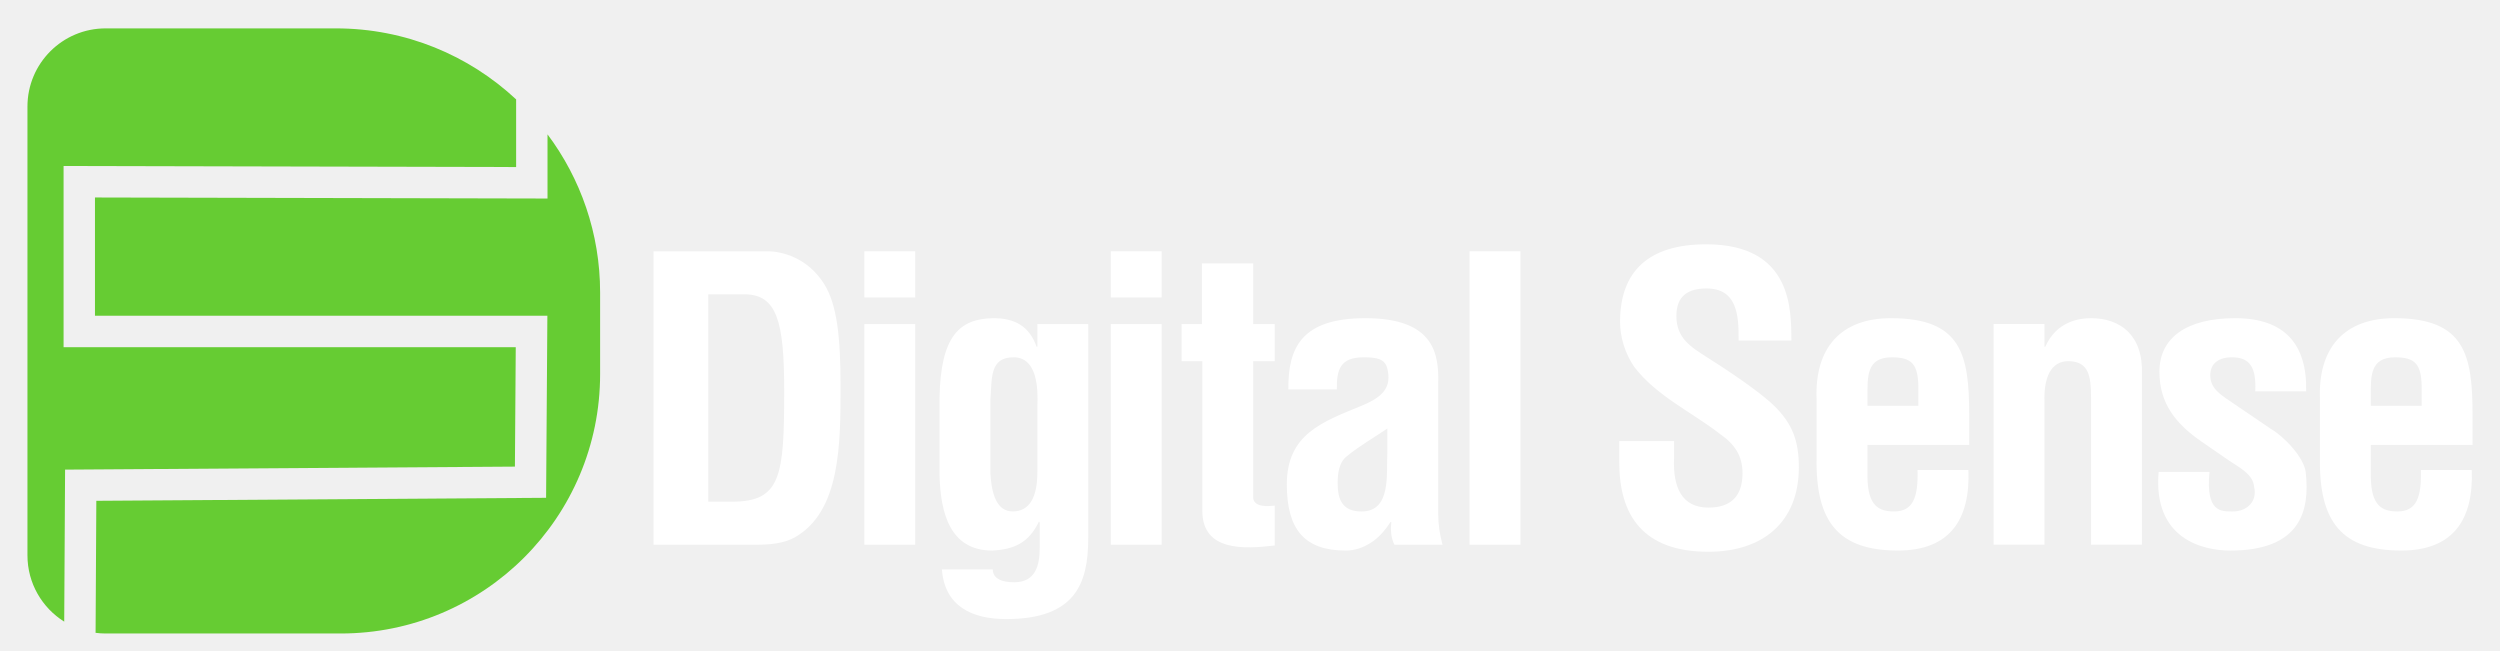
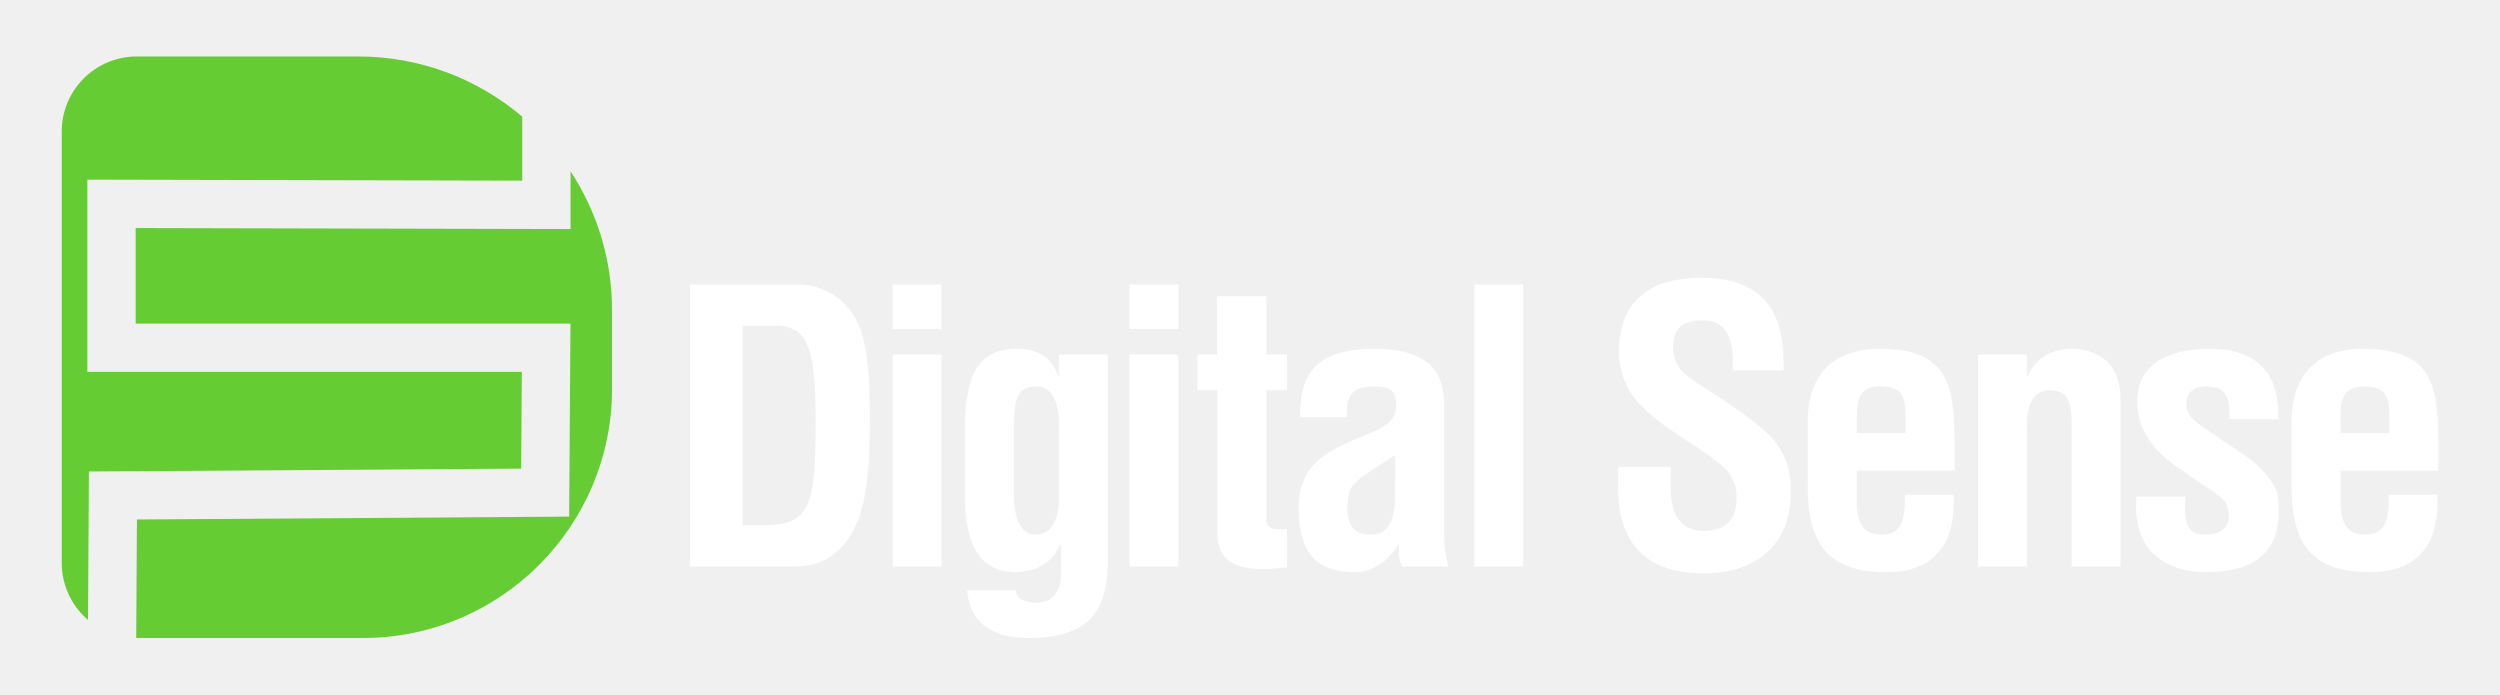
- <svg xmlns="http://www.w3.org/2000/svg" id="Layer_1" data-name="Layer 1" viewBox="0 0 865 225">
+ <svg xmlns="http://www.w3.org/2000/svg" id="Layer_1" data-name="Layer 1" viewBox="0 0 900 250">
  <defs>
    <style>
      .cls-1 {
        fill: #6c3;
      }

      .cls-2 {
        fill: #fff;
      }
    </style>
  </defs>
  <g>
    <g>
-       <path class="cls-2" d="M226.12,188.47v-101.52h39.53c4.6,0,13.81,2.03,19.63,11.51,4.33,7.04,5.55,18.27,5.55,35.06,0,20.03,0,43.18-15.57,52.25-4.2,2.44-9.34,2.71-14.08,2.71h-35.06ZM253.33,173.58c16.92,0,18-8.94,18-38.31,0-23.96-2.44-33.44-13.81-33.44h-12.45v71.74h8.26Z" />
-       <path class="cls-2" d="M299.07,102.92v-15.97h17.6v15.97h-17.6ZM299.07,188.47v-76.35h17.6v76.35h-17.6Z" />
-       <path class="cls-2" d="M343.5,197c0,1.63.81,2.71,2.03,3.38,1.35.81,3.25,1.08,5.41,1.08,7.44,0,8.8-5.96,8.8-11.91v-8.8l-.27-.27c-3.52,7.31-8.53,9.61-16.11,10.02-14.89,0-17.87-13.4-18.27-25.58v-27.61c.41-20.98,6.9-26.94,18.27-27.21,7.99-.13,12.86,2.98,15.3,9.88h.27v-7.85h17.6v74.05c0,15.57-4.33,28.02-28.43,28.02-11.64,0-21.25-4.33-22.2-17.19h17.6ZM350.67,123.63c-8.26,0-7.44,7.17-7.99,14.75v25.45c.41,7.31,2.3,13.13,7.72,13.13,5.69,0,8.53-4.74,8.53-13.54v-22.88c.27-6.09,0-16.92-8.26-16.92Z" />
-       <path class="cls-2" d="M384.33,102.92v-15.97h17.6v15.97h-17.6ZM384.33,188.47v-76.35h17.6v76.35h-17.6Z" />
-       <path class="cls-2" d="M441.04,188.74c-10.42,1.22-25.04,2.17-25.04-12.05v-51.71h-7.17v-12.86h7.04v-20.98h17.73v20.98h7.45v12.86h-7.45v47.38c.41,3.25,5.28,2.84,7.45,2.57v13.81Z" />
-       <path class="cls-2" d="M482.46,188.47c-1.22-2.44-1.35-5.14-1.08-7.85h-.27c-2.03,3.11-4.33,5.69-7.04,7.31-2.57,1.62-5.41,2.57-8.39,2.57-14.21,0-20.44-7.18-20.44-22.88,0-17.46,12.32-21.66,26.12-27.34,7.45-3.11,10.15-6.5,8.66-12.72-.81-3.38-3.52-3.93-8.26-3.93-7.99,0-9.34,4.2-9.2,11.1h-16.79c-.14-14.48,4.6-24.64,26.67-24.64,23.96,0,25.45,12.59,25.18,22.61v45.08c0,3.65.54,7.18,1.49,10.69h-16.65ZM480.02,148.26c-4.33,2.98-9.61,5.96-14.21,9.75-2.57,2.17-2.98,5.96-2.98,9.21,0,5.82,1.76,9.75,8.26,9.75,10.42,0,8.53-13.13,8.93-20.44v-8.26Z" />
-       <path class="cls-2" d="M508.47,188.47v-101.52h17.6v101.52h-17.6Z" />
+       <path class="cls-2" d="M248.4,203.96v-101.52h39.53c4.6,0,13.81,2.03,19.63,11.51,4.33,7.04,5.55,18.27,5.55,35.06,0,20.03,0,43.18-15.57,52.25-4.2,2.44-9.34,2.71-14.08,2.71h-35.06ZM275.61,189.07c16.92,0,18-8.94,18-38.31,0-23.96-2.44-33.44-13.81-33.44h-12.45v71.74h8.26Z" />
+       <path class="cls-2" d="M321.35,118.41v-15.97h17.6v15.97h-17.6ZM321.35,203.96v-76.35h17.6v76.35h-17.6Z" />
+       <path class="cls-2" d="M365.78,212.48c0,1.63.81,2.71,2.03,3.38,1.35.81,3.25,1.08,5.41,1.08,7.44,0,8.8-5.96,8.8-11.91v-8.8l-.27-.27c-3.52,7.31-8.53,9.61-16.11,10.02-14.89,0-17.87-13.4-18.27-25.58v-27.61c.41-20.98,6.9-26.94,18.27-27.21,7.99-.13,12.86,2.98,15.3,9.88h.27v-7.85h17.6v74.05c0,15.57-4.33,28.02-28.43,28.02-11.64,0-21.25-4.33-22.2-17.19h17.6ZM372.95,139.12c-8.26,0-7.44,7.17-7.99,14.75v25.45c.41,7.31,2.3,13.13,7.72,13.13,5.69,0,8.53-4.74,8.53-13.54v-22.88c.27-6.09,0-16.92-8.26-16.92Z" />
+       <path class="cls-2" d="M406.61,118.41v-15.97h17.6v15.97h-17.6ZM406.61,203.96v-76.35h17.6v76.35h-17.6Z" />
+       <path class="cls-2" d="M463.32,204.23c-10.42,1.22-25.04,2.17-25.04-12.05v-51.71h-7.17v-12.86h7.04v-20.98h17.73v20.98h7.45v12.86h-7.45v47.38c.41,3.25,5.28,2.84,7.45,2.57v13.81Z" />
+       <path class="cls-2" d="M504.74,203.96c-1.22-2.44-1.35-5.14-1.08-7.85h-.27c-2.03,3.11-4.33,5.69-7.04,7.31-2.57,1.62-5.41,2.57-8.39,2.57-14.21,0-20.44-7.18-20.44-22.88,0-17.46,12.32-21.66,26.12-27.34,7.45-3.11,10.15-6.5,8.66-12.72-.81-3.38-3.52-3.93-8.26-3.93-7.99,0-9.34,4.2-9.2,11.1h-16.79c-.14-14.48,4.6-24.64,26.67-24.64,23.96,0,25.45,12.59,25.18,22.61v45.08c0,3.65.54,7.18,1.49,10.69h-16.65ZM502.3,163.75c-4.33,2.98-9.61,5.96-14.21,9.75-2.57,2.17-2.98,5.96-2.98,9.21,0,5.82,1.76,9.75,8.26,9.75,10.42,0,8.53-13.13,8.93-20.44v-8.26Z" />
+       <path class="cls-2" d="M530.76,203.96v-101.52h17.6v101.52h-17.6Z" />
    </g>
    <g>
-       <path class="cls-2" d="M601.55,117.81c.14-9.07-.68-18-11.1-18-6.36,0-10.42,2.57-10.42,9.48,0,7.72,4.87,10.69,10.83,14.48,6.23,3.93,17.73,11.51,23.01,16.65,6.5,6.36,8.53,12.45,8.53,21.25,0,19.22-12.72,29.24-31.27,29.24-22.74,0-30.86-12.72-30.86-30.86v-7.44h18.95v5.96c-.41,9.88,2.57,17.06,11.91,17.06,7.99,0,11.78-4.2,11.78-11.91,0-5.96-2.71-10.02-7.58-13.4-9.88-7.72-22.2-13.27-29.92-23.42-3.11-4.6-4.87-10.15-4.87-15.57,0-17.33,9.75-26.8,29.78-26.8,30.19,0,29.37,23.28,29.51,33.3h-18.28Z" />
-       <path class="cls-2" d="M628.55,138.38c-.81-18,8.39-28.29,25.72-28.29,24.5,0,27.07,12.72,27.07,33.57v10.29h-35.2v11.1c.14,10.02,3.93,11.91,9.21,11.91,6.5,0,8.39-4.74,8.12-14.35h17.6c.68,17.06-6.36,27.88-24.37,27.88-20.3,0-28.56-9.61-28.16-32.08v-20.03ZM663.75,140.41v-6.63c-.14-7.72-2.17-10.15-9.21-10.15-8.8,0-8.39,6.77-8.39,13.67v3.11h17.6Z" />
-       <path class="cls-2" d="M707.39,119.97h.27c3.93-8.8,11.78-9.88,15.84-9.88,10.02,0,18.14,5.82,17.6,19.49v58.88h-17.6v-50.9c0-7.45-.81-12.32-7.45-12.59-6.63-.27-8.93,5.96-8.66,14.08v49.41h-17.6v-76.35h17.6v7.85Z" />
-       <path class="cls-2" d="M764.48,163.29c-1.35,14.08,4.06,13.67,8.12,13.67,5.01,0,8.53-3.66,7.31-8.53-.27-4.33-5.28-6.77-8.66-9.07l-9.61-6.63c-8.8-6.09-14.48-13.13-14.48-24.09,0-11.78,9.34-18.55,26.26-18.55s24.91,8.93,24.5,25.31h-17.6c.41-8.53-2.03-11.78-8.12-11.78-4.2,0-7.45,1.89-7.45,6.23s3.25,6.5,6.63,8.8l14.35,9.75c4.47,2.57,11.51,9.88,12.05,15.03,1.49,13.27-1.76,27.07-26.12,27.07-9.34,0-26.8-3.93-24.77-27.21h17.6Z" />
-       <path class="cls-2" d="M802.71,138.38c-.81-18,8.39-28.29,25.72-28.29,24.5,0,27.07,12.72,27.07,33.57v10.29h-35.2v11.1c.14,10.02,3.93,11.91,9.21,11.91,6.5,0,8.39-4.74,8.12-14.35h17.6c.68,17.06-6.36,27.88-24.37,27.88-20.3,0-28.56-9.61-28.16-32.08v-20.03ZM837.9,140.41v-6.63c-.14-7.72-2.17-10.15-9.21-10.15-8.8,0-8.39,6.77-8.39,13.67v3.11h17.6Z" />
+       <path class="cls-2" d="M623.83,133.3c.14-9.07-.68-18-11.1-18-6.36,0-10.42,2.57-10.42,9.48,0,7.72,4.87,10.69,10.83,14.48,6.23,3.93,17.73,11.51,23.01,16.65,6.5,6.36,8.53,12.45,8.53,21.25,0,19.22-12.72,29.24-31.27,29.24-22.74,0-30.86-12.72-30.86-30.86v-7.44h18.95v5.96c-.41,9.88,2.57,17.06,11.91,17.06,7.99,0,11.78-4.2,11.78-11.91,0-5.96-2.71-10.02-7.58-13.4-9.88-7.72-22.2-13.27-29.92-23.42-3.11-4.6-4.87-10.15-4.87-15.57,0-17.33,9.75-26.8,29.78-26.8,30.19,0,29.37,23.28,29.51,33.3h-18.28Z" />
+       <path class="cls-2" d="M650.83,153.87c-.81-18,8.39-28.29,25.72-28.29,24.5,0,27.07,12.72,27.07,33.57v10.29h-35.2v11.1c.14,10.02,3.93,11.91,9.21,11.91,6.5,0,8.39-4.74,8.12-14.35h17.6c.68,17.06-6.36,27.88-24.37,27.88-20.3,0-28.56-9.61-28.16-32.08v-20.03ZM686.03,155.9v-6.63c-.14-7.72-2.17-10.15-9.21-10.15-8.8,0-8.39,6.77-8.39,13.67v3.11h17.6Z" />
+       <path class="cls-2" d="M729.67,135.46h.27c3.93-8.8,11.78-9.88,15.84-9.88,10.02,0,18.14,5.82,17.6,19.49v58.88h-17.6v-50.9c0-7.45-.81-12.32-7.45-12.59-6.63-.27-8.93,5.96-8.66,14.08v49.41h-17.6v-76.35h17.6v7.85Z" />
+       <path class="cls-2" d="M786.76,178.78c-1.35,14.08,4.06,13.67,8.12,13.67,5.01,0,8.53-3.66,7.31-8.53-.27-4.33-5.28-6.77-8.66-9.07l-9.61-6.63c-8.8-6.09-14.48-13.13-14.48-24.09,0-11.78,9.34-18.55,26.26-18.55s24.91,8.93,24.5,25.31h-17.6c.41-8.53-2.03-11.78-8.12-11.78-4.2,0-7.45,1.89-7.45,6.23s3.25,6.5,6.63,8.8l14.35,9.75c4.47,2.57,11.51,9.88,12.05,15.03,1.49,13.27-1.76,27.07-26.12,27.07-9.34,0-26.8-3.93-24.77-27.21h17.6Z" />
+       <path class="cls-2" d="M824.99,153.87c-.81-18,8.39-28.29,25.72-28.29,24.5,0,27.07,12.72,27.07,33.57v10.29h-35.2v11.1c.14,10.02,3.93,11.91,9.21,11.91,6.5,0,8.39-4.74,8.12-14.35h17.6c.68,17.06-6.36,27.88-24.37,27.88-20.3,0-28.56-9.61-28.16-32.08v-20.03ZM860.18,155.9v-6.63c-.14-7.72-2.17-10.15-9.21-10.15-8.8,0-8.39,6.77-8.39,13.67v3.11h17.6Z" />
    </g>
  </g>
  <g>
-     <path class="cls-1" d="M22.53,162.49l155.63-1.04.29-41.33H22v-62.68l156.58.36v-23.41c-16.33-15.24-38.25-24.57-62.36-24.57H36.54c-14.93,0-27.04,12.11-27.04,27.04v155.29c0,9.67,5.08,18.16,12.72,22.94l.3-52.59Z" />
-     <path class="cls-1" d="M189.44,46.49v22.2l-156.58-.36v40.92h156.53l-.44,62.99-155.62,1.04-.26,45.68c1.14.15,2.3.23,3.47.23h81.35c49.57,0,89.75-40.18,89.75-89.75v-28.2c0-20.54-6.77-39.49-18.2-54.75Z" />
+     <path class="cls-1" d="M205.4,61.65v20.81l-156.56-.36v34.39h156.53l-.48,69.49-155.6,1.04-.25,42.66c.07,0,.14,0,.21,0h81.35c49.56,0,89.74-40.18,89.74-89.74v-28.19c0-18.5-5.5-35.7-14.94-50.09Z" />
+     <path class="cls-1" d="M32,169.74l155.62-1.04.24-34.83H31.45v-69.2l156.56.36v-23.04c-15.94-13.51-36.56-21.67-59.09-21.67H49.26c-14.93,0-27.04,12.11-27.04,27.04v155.28c0,8.23,3.68,15.59,9.47,20.55l.31-53.44Z" />
  </g>
</svg>
